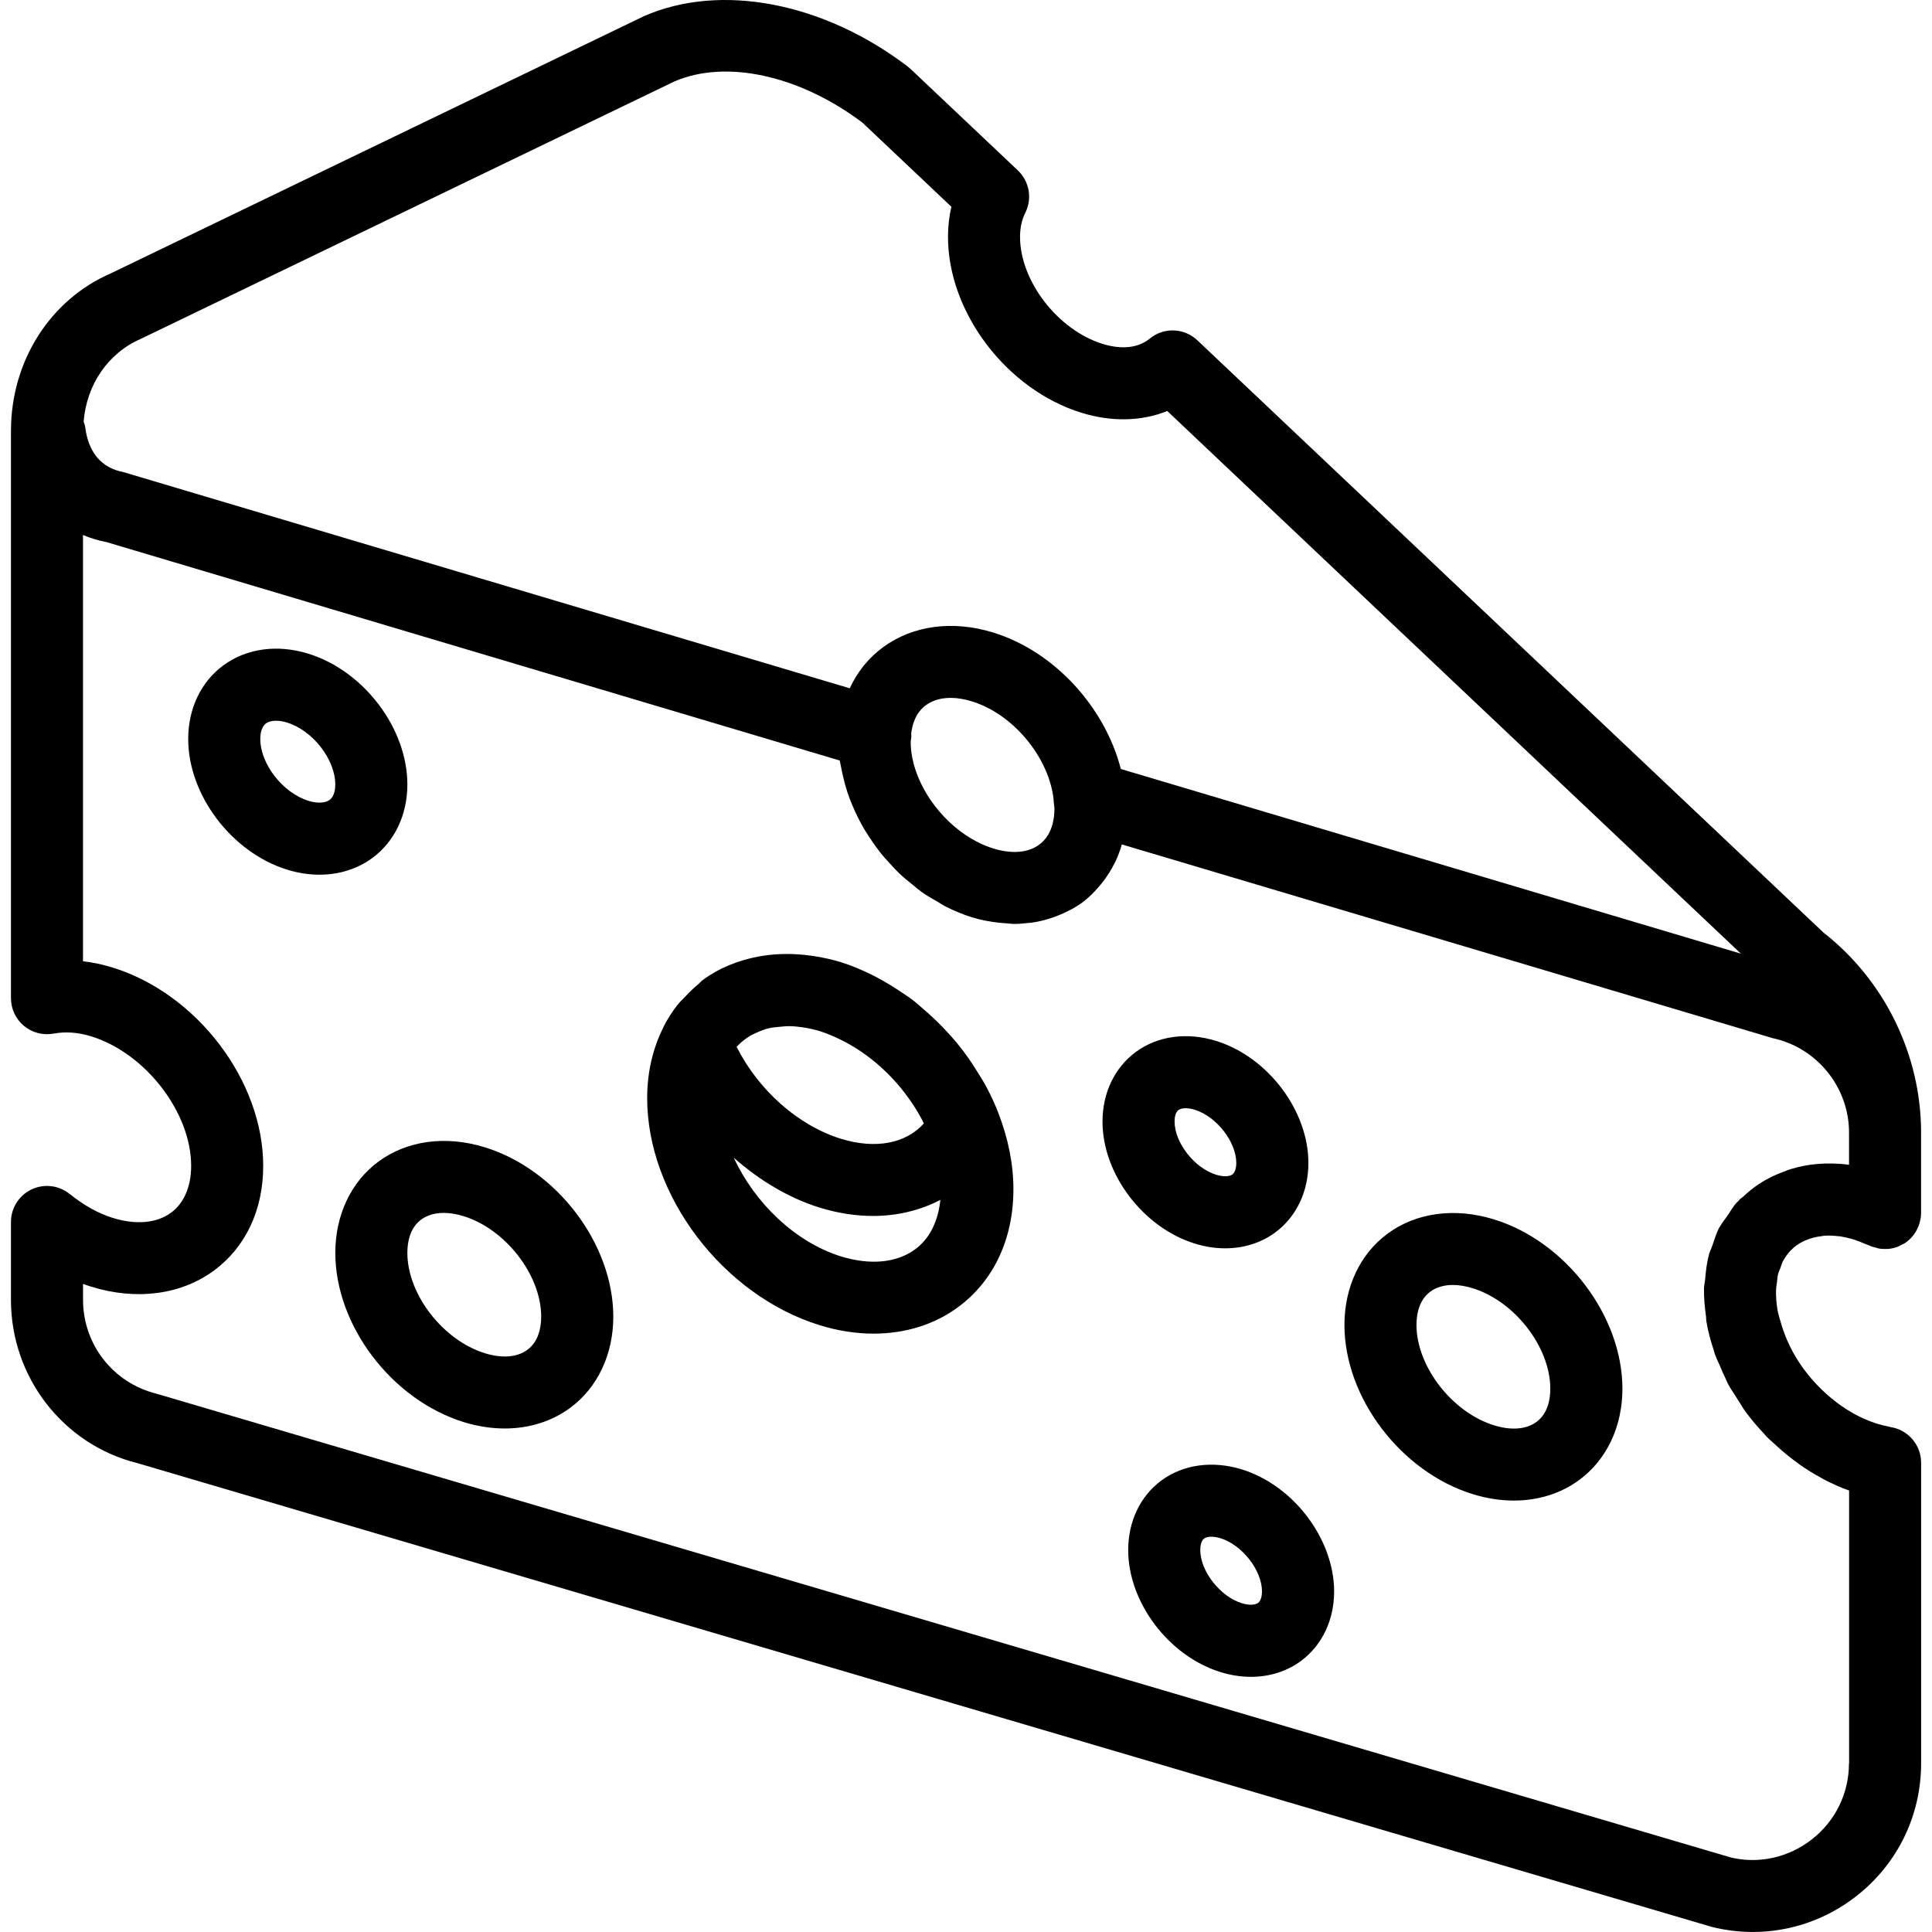
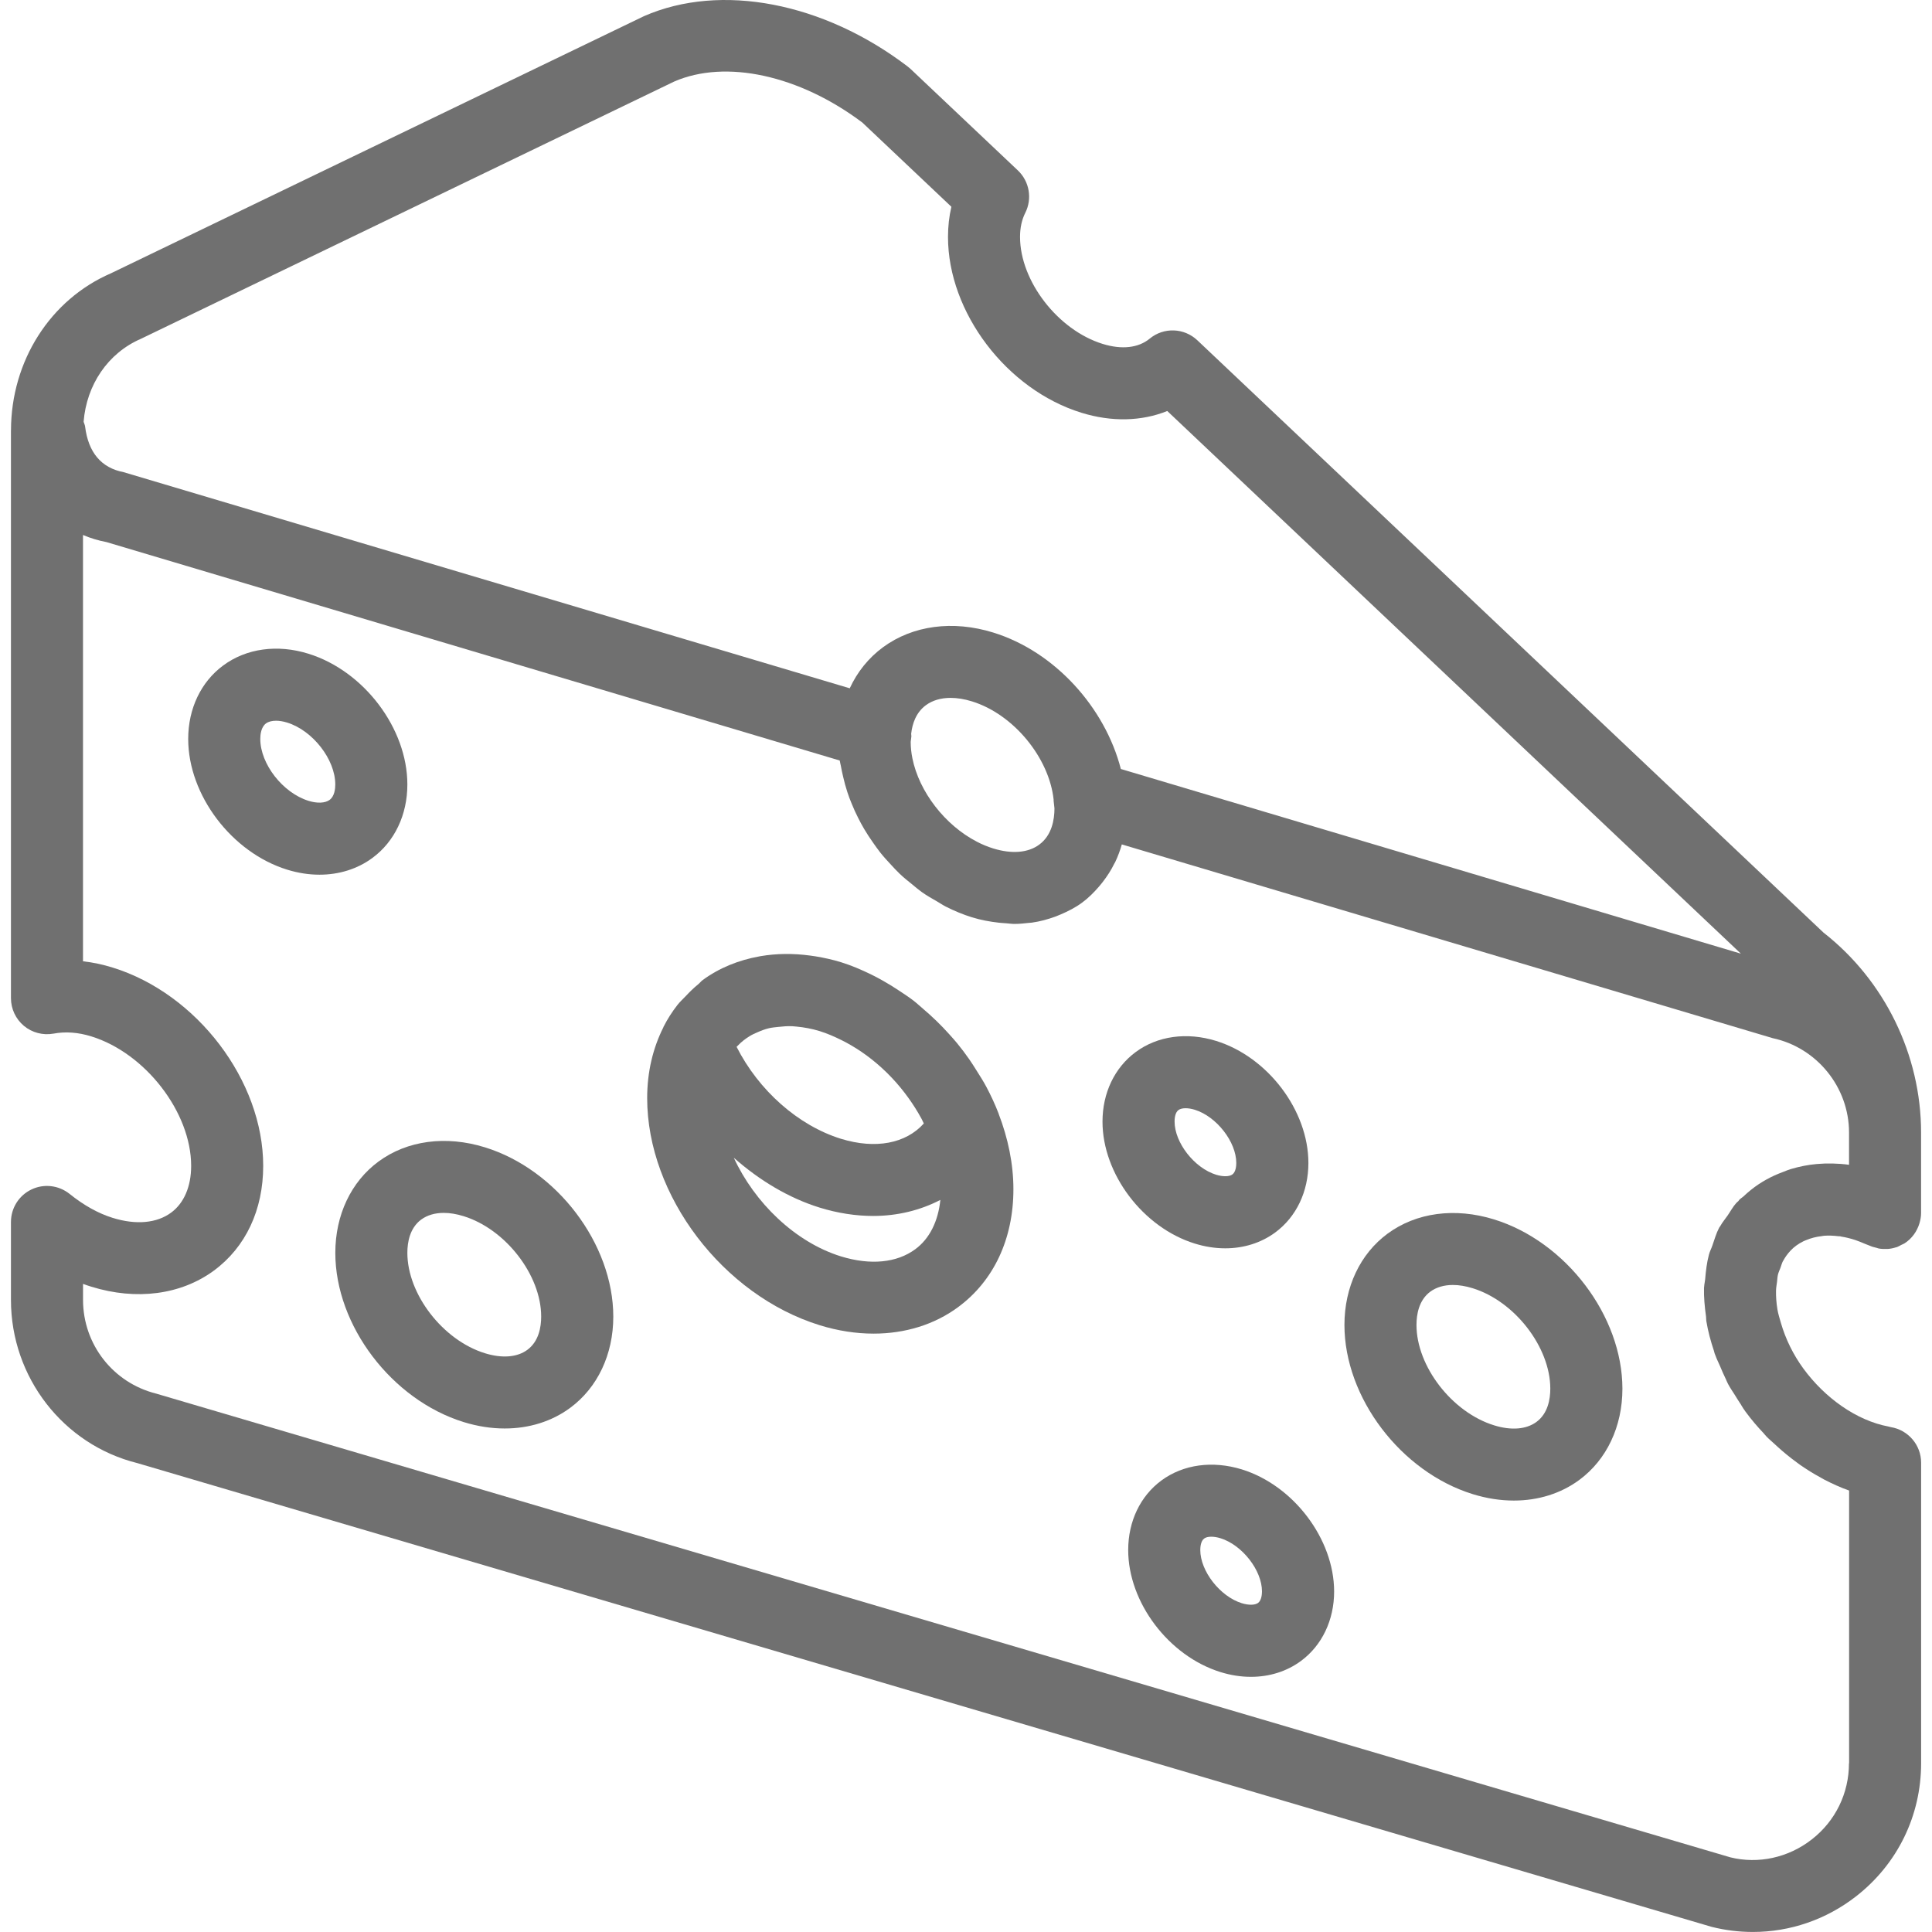
- <svg xmlns="http://www.w3.org/2000/svg" version="1.1" id="Capa_1" x="0px" y="0px" viewBox="0 0 53.607 53.607" style="enable-background:new 0 0 53.607 53.607;" xml:space="preserve">
+ <svg xmlns="http://www.w3.org/2000/svg" version="1.1" id="Capa_1" x="0px" y="0px" viewBox="0 0 53.607 53.607" style="enable-background:new 0 0 53.607 53.607;" xml:space="preserve" width="512px" height="512px">
  <g>
-     <path d="M27.709,30.9c-0.097-0.253-0.212-0.5-0.339-0.74c-0.082-0.155-0.177-0.302-0.271-0.452   c-0.067-0.107-0.134-0.213-0.206-0.317c-0.108-0.155-0.221-0.304-0.341-0.451c-0.069-0.084-0.143-0.164-0.215-0.245   c-0.226-0.252-0.467-0.486-0.726-0.705c-0.093-0.079-0.182-0.163-0.279-0.237c-0.122-0.093-0.248-0.174-0.375-0.259   c-0.149-0.1-0.301-0.194-0.456-0.281c-0.106-0.059-0.211-0.117-0.32-0.17c-0.277-0.135-0.558-0.256-0.847-0.345   c-0.236-0.073-0.47-0.123-0.703-0.162c-0.048-0.008-0.096-0.015-0.144-0.021c-0.476-0.065-0.941-0.06-1.382,0.015   c-0.01,0.002-0.021,0.004-0.031,0.006c-0.581,0.104-1.12,0.321-1.581,0.661c-0.046,0.034-0.078,0.081-0.123,0.116   c-0.124,0.1-0.237,0.213-0.347,0.33c-0.077,0.082-0.161,0.156-0.229,0.245c-0.145,0.186-0.274,0.387-0.385,0.606   c-0.002,0.004-0.001,0.008-0.003,0.012c-0.289,0.575-0.449,1.236-0.449,1.964c0,2.701,2.102,5.469,4.785,6.3   c0.507,0.157,1.012,0.234,1.498,0.234c0.872,0,1.685-0.249,2.343-0.734c0.99-0.73,1.536-1.893,1.536-3.273   c0-0.707-0.15-1.416-0.411-2.096C27.709,30.901,27.709,30.901,27.709,30.9z M20.481,29.004c0.095-0.1,0.204-0.183,0.321-0.255   c0.067-0.042,0.14-0.074,0.214-0.106c0.102-0.045,0.207-0.086,0.32-0.113c0.083-0.019,0.17-0.027,0.258-0.036   c0.13-0.014,0.26-0.027,0.399-0.019c0.037,0.002,0.075,0.005,0.113,0.01c0.205,0.02,0.417,0.057,0.637,0.125   c0.207,0.064,0.408,0.152,0.606,0.25c0.041,0.02,0.081,0.041,0.121,0.062c0.402,0.216,0.78,0.495,1.116,0.822   c0.017,0.017,0.035,0.033,0.052,0.051c0.325,0.324,0.607,0.692,0.838,1.082c0.034,0.059,0.068,0.117,0.1,0.177   c0.021,0.039,0.036,0.08,0.057,0.119c-0.498,0.556-1.337,0.72-2.299,0.425c-1.191-0.37-2.285-1.345-2.896-2.552   C20.452,29.03,20.467,29.018,20.481,29.004z M25.396,34.662c-0.515,0.38-1.247,0.449-2.062,0.199   c-1.276-0.396-2.4-1.495-2.973-2.737c0.711,0.628,1.524,1.117,2.381,1.383c0.506,0.156,1.006,0.232,1.485,0.232   c0.677,0,1.31-0.158,1.865-0.445C26.031,33.884,25.796,34.368,25.396,34.662z" />
-     <path d="M41.456,33.835c-1.086-0.336-2.161-0.191-2.955,0.395c-0.761,0.561-1.197,1.484-1.197,2.533   c0,2.015,1.564,4.077,3.561,4.695c0.385,0.119,0.768,0.178,1.139,0.178c0.674,0,1.304-0.194,1.816-0.572   c0.761-0.561,1.197-1.483,1.197-2.532C45.016,36.516,43.452,34.452,41.456,33.835z M42.632,39.454   c-0.282,0.208-0.701,0.242-1.177,0.094c-1.167-0.361-2.152-1.637-2.152-2.785c0-0.292,0.066-0.689,0.384-0.924   c0.167-0.122,0.38-0.185,0.625-0.185c0.171,0,0.356,0.03,0.552,0.091c1.167,0.361,2.152,1.637,2.152,2.786   C43.016,38.823,42.95,39.22,42.632,39.454z" />
-     <path d="M13.456,31.835c-1.085-0.336-2.161-0.191-2.955,0.395c-0.761,0.561-1.197,1.484-1.197,2.533   c0,2.015,1.564,4.077,3.561,4.695c0.385,0.119,0.768,0.178,1.139,0.178c0.674,0,1.304-0.194,1.816-0.572   c0.761-0.561,1.197-1.483,1.197-2.532C17.016,34.516,15.452,32.452,13.456,31.835z M14.632,37.454   c-0.282,0.208-0.701,0.241-1.177,0.094c-1.167-0.361-2.152-1.637-2.152-2.785c0-0.292,0.066-0.689,0.384-0.924   c0.167-0.122,0.38-0.185,0.625-0.185c0.171,0,0.356,0.03,0.552,0.091c1.167,0.361,2.152,1.637,2.152,2.786   C15.016,36.823,14.95,37.22,14.632,37.454z" />
-     <path d="M34.456,40.771c-0.81-0.249-1.624-0.14-2.232,0.309c-0.585,0.432-0.92,1.134-0.92,1.928c0,1.455,1.125,2.942,2.561,3.387   c0.284,0.088,0.568,0.132,0.844,0.132c0.512,0,0.993-0.149,1.388-0.44c0.585-0.432,0.921-1.135,0.921-1.929   C37.016,42.702,35.891,41.215,34.456,40.771z M34.909,44.475c-0.088,0.065-0.261,0.068-0.453,0.009   c-0.604-0.187-1.152-0.891-1.152-1.477c0-0.072,0.011-0.247,0.107-0.317c0.045-0.034,0.114-0.051,0.198-0.051   c0.076,0,0.163,0.014,0.255,0.042c0.604,0.187,1.152,0.89,1.152,1.476C35.016,44.229,35.005,44.403,34.909,44.475z" />
-     <path d="M33.151,34.505c0.284,0.088,0.568,0.132,0.845,0.132c0.511,0,0.993-0.149,1.388-0.44c0.585-0.432,0.92-1.134,0.92-1.928   c0-1.455-1.125-2.942-2.561-3.387c-0.813-0.251-1.625-0.139-2.231,0.309c-0.585,0.432-0.921,1.135-0.921,1.929   C30.59,32.573,31.715,34.061,33.151,34.505z M32.698,30.801c0.046-0.034,0.115-0.051,0.198-0.051c0.076,0,0.163,0.014,0.255,0.042   c0.604,0.187,1.152,0.891,1.152,1.477c0,0.072-0.011,0.247-0.107,0.317c-0.086,0.065-0.261,0.067-0.453,0.009   c-0.604-0.187-1.152-0.89-1.152-1.476C32.59,31.047,32.601,30.872,32.698,30.801z" />
-     <path d="M11.303,21.767c0-1.557-1.205-3.15-2.744-3.628c-0.863-0.269-1.725-0.148-2.365,0.325   c-0.617,0.455-0.972,1.198-0.972,2.039c0,1.558,1.206,3.151,2.745,3.627c0.303,0.094,0.605,0.14,0.898,0.14   c0.541,0,1.051-0.157,1.467-0.464C10.95,23.351,11.303,22.608,11.303,21.767z M9.145,22.195C9.022,22.286,8.8,22.296,8.559,22.22   c-0.712-0.221-1.337-1.022-1.337-1.717c0-0.117,0.021-0.328,0.158-0.43c0.068-0.05,0.165-0.075,0.279-0.075   c0.093,0,0.197,0.017,0.308,0.051c0.712,0.221,1.336,1.023,1.336,1.718C9.303,21.884,9.283,22.095,9.145,22.195z" />
-     <path d="M49.332,35.37c0.016-0.069,0.046-0.128,0.07-0.192c0.023-0.062,0.039-0.128,0.068-0.184   c0.002-0.004,0.006-0.007,0.008-0.011c0.055-0.103,0.123-0.195,0.2-0.278c0.101-0.109,0.222-0.195,0.358-0.262   c0.027-0.014,0.057-0.024,0.085-0.036c0.13-0.054,0.271-0.091,0.424-0.108c0.021-0.002,0.04-0.008,0.062-0.01   c0.128-0.011,0.263-0.004,0.401,0.012c0.016,0.002,0.031,0,0.047,0.002h0.001c0.011,0.001,0.025,0.007,0.037,0.009   c0.124,0.02,0.247,0.05,0.383,0.094c0.08,0.026,0.168,0.064,0.255,0.1c0.053,0.022,0.107,0.04,0.16,0.063   c0.057,0.026,0.116,0.04,0.176,0.054c0.021,0.005,0.041,0.015,0.062,0.019c0.073,0.013,0.146,0.015,0.219,0.012   c0.009,0,0.018,0.002,0.027,0.001c0.078-0.005,0.155-0.021,0.23-0.045c0.004-0.001,0.008-0.001,0.013-0.002   c0.049-0.016,0.094-0.043,0.14-0.067c0.029-0.015,0.06-0.024,0.087-0.042c0.204-0.131,0.346-0.331,0.414-0.556   c0.027-0.092,0.045-0.186,0.045-0.284v-2.234c0-2.152-1.011-4.222-2.706-5.547L33.223,9.442c-0.367-0.347-0.934-0.367-1.322-0.046   c-0.313,0.258-0.776,0.311-1.307,0.146c-1.242-0.385-2.291-1.744-2.291-2.968c0-0.253,0.049-0.478,0.145-0.668   c0.199-0.395,0.115-0.873-0.205-1.177l-2.98-2.818c-0.026-0.024-0.053-0.047-0.081-0.068C22.855,0.069,20-0.486,17.869,0.448   L3.079,7.583c-1.682,0.727-2.77,2.431-2.774,4.354l-0.001,0.004v0.009v15.746c0,0.297,0.132,0.578,0.36,0.769   c0.228,0.189,0.526,0.267,0.82,0.215c0.333-0.063,0.688-0.036,1.051,0.077c1.501,0.465,2.769,2.109,2.769,3.592   c0,0.572-0.197,1.033-0.555,1.297c-0.4,0.295-0.975,0.347-1.623,0.146c-0.397-0.123-0.8-0.347-1.195-0.665   c-0.301-0.24-0.712-0.29-1.06-0.122c-0.347,0.166-0.567,0.517-0.567,0.901v2.163c0,2.151,1.457,4.018,3.504,4.527l43.684,12.868   c0.38,0.096,0.764,0.142,1.145,0.142c1.029,0,2.034-0.341,2.869-0.993c1.144-0.893,1.799-2.236,1.799-3.687v-8.34   c0-0.246-0.089-0.473-0.239-0.648c-0.15-0.176-0.36-0.301-0.603-0.34c-0.021-0.003-0.042-0.012-0.063-0.016   c-0.886-0.166-1.762-0.791-2.36-1.606l0,0c-0.286-0.391-0.497-0.825-0.626-1.271c-0.036-0.126-0.076-0.251-0.097-0.378   c-0.029-0.179-0.041-0.353-0.038-0.516c0.002-0.086,0.018-0.163,0.028-0.243C49.315,35.502,49.317,35.432,49.332,35.37z    M3.91,9.401l14.794-7.137c1.431-0.625,3.477-0.178,5.224,1.137l2.47,2.336c-0.063,0.268-0.094,0.547-0.094,0.837   c0,2.093,1.625,4.235,3.7,4.878c0.841,0.261,1.674,0.239,2.384-0.048l15.916,15.057L31.1,21.337   c-0.439-1.703-1.829-3.257-3.541-3.786c-1.121-0.347-2.233-0.198-3.057,0.407c-0.405,0.298-0.715,0.687-0.924,1.14L3.429,13.101   c-0.619-0.119-0.979-0.545-1.068-1.268c-0.006-0.045-0.028-0.086-0.041-0.13C2.401,10.682,2.99,9.799,3.91,9.401z M29.258,22.429   c0,0.317-0.073,0.75-0.423,1.007c-0.308,0.228-0.76,0.265-1.276,0.106c-0.155-0.048-0.308-0.111-0.455-0.188   c-0.885-0.458-1.601-1.385-1.788-2.314c-0.031-0.153-0.047-0.306-0.047-0.457c0.004-0.022,0.017-0.131,0.019-0.152   c0.002-0.024-0.007-0.046-0.006-0.069c0.031-0.279,0.132-0.591,0.409-0.795c0.183-0.135,0.417-0.203,0.685-0.203   c0.184,0,0.384,0.032,0.593,0.097c1.162,0.36,2.142,1.57,2.266,2.727c0.001,0.009-0.001,0.017-0.001,0.026L29.258,22.429z    M51.303,48.927c0,0.83-0.375,1.6-1.03,2.11c-0.655,0.513-1.49,0.688-2.258,0.499L4.332,38.668   c-1.194-0.299-2.028-1.367-2.028-2.599v-0.445c0.077,0.028,0.154,0.055,0.231,0.078c1.25,0.388,2.488,0.224,3.4-0.447   c0.882-0.65,1.368-1.683,1.368-2.906c0-2.36-1.835-4.777-4.177-5.502c-0.274-0.085-0.55-0.144-0.823-0.174V14.844   c0.205,0.088,0.423,0.154,0.651,0.197L23.3,21.102c0.006,0.048,0.022,0.095,0.03,0.143c0.017,0.105,0.042,0.209,0.066,0.314   c0.033,0.144,0.071,0.285,0.118,0.427c0.035,0.107,0.075,0.211,0.118,0.315c0.055,0.135,0.115,0.268,0.182,0.399   c0.052,0.104,0.107,0.205,0.166,0.305c0.075,0.127,0.155,0.248,0.24,0.369c0.067,0.096,0.134,0.191,0.207,0.284   c0.093,0.117,0.193,0.226,0.295,0.335c0.079,0.085,0.156,0.171,0.24,0.25c0.112,0.107,0.232,0.203,0.353,0.3   c0.085,0.069,0.167,0.141,0.256,0.205c0.139,0.099,0.286,0.183,0.434,0.267c0.08,0.046,0.156,0.099,0.239,0.141   c0.234,0.118,0.475,0.219,0.724,0.296c0.251,0.078,0.501,0.122,0.748,0.15c0.067,0.008,0.132,0.011,0.198,0.016   c0.077,0.005,0.156,0.018,0.233,0.018c0.137,0,0.27-0.014,0.403-0.029c0.025-0.003,0.051-0.002,0.076-0.006   c0.229-0.032,0.448-0.092,0.659-0.169c0.049-0.018,0.097-0.038,0.145-0.059c0.209-0.089,0.411-0.192,0.594-0.327   c0.177-0.131,0.33-0.284,0.47-0.447c0.037-0.042,0.071-0.086,0.106-0.13c0.121-0.157,0.23-0.324,0.318-0.505   c0.008-0.016,0.018-0.029,0.026-0.045c0.073-0.156,0.135-0.318,0.183-0.489l18.061,5.376c1.227,0.263,2.117,1.363,2.117,2.618   v0.895c-0.309-0.041-0.608-0.046-0.897-0.021c-0.248,0.022-0.485,0.071-0.712,0.138c-0.079,0.023-0.154,0.056-0.23,0.085   c-0.158,0.059-0.311,0.127-0.457,0.209c-0.071,0.04-0.14,0.081-0.208,0.126c-0.153,0.102-0.294,0.217-0.429,0.344   c-0.034,0.032-0.075,0.053-0.108,0.087c-0.011,0.011-0.017,0.026-0.028,0.038c-0.018,0.019-0.039,0.032-0.057,0.052   c-0.001,0.001-0.001,0.001-0.002,0.002c-0.095,0.105-0.163,0.235-0.245,0.353c-0.066,0.096-0.143,0.184-0.199,0.287   c-0.01,0.018-0.024,0.031-0.033,0.048c-0.081,0.155-0.129,0.326-0.187,0.493c-0.029,0.085-0.072,0.163-0.095,0.251   c-0.059,0.22-0.086,0.455-0.106,0.692c-0.006,0.067-0.024,0.129-0.027,0.197c0,0.011-0.004,0.021-0.004,0.032   c-0.007,0.257,0.018,0.526,0.056,0.797c0.006,0.041,0.001,0.079,0.007,0.12c0.047,0.285,0.122,0.565,0.215,0.841   c0.007,0.02,0.008,0.04,0.015,0.059c0.033,0.096,0.077,0.195,0.152,0.357c0.051,0.12,0.1,0.24,0.159,0.357   c0.021,0.045,0.038,0.091,0.062,0.136c0.057,0.107,0.125,0.207,0.19,0.308c0.057,0.093,0.114,0.185,0.175,0.275l-0.001,0.001   c0.04,0.067,0.082,0.134,0.123,0.188c0.163,0.223,0.344,0.432,0.497,0.592c0.021,0.025,0.065,0.078,0.089,0.102   c0.069,0.071,0.144,0.131,0.215,0.198c0.033,0.031,0.067,0.062,0.101,0.093c0.167,0.151,0.339,0.29,0.517,0.42   c0.032,0.023,0.063,0.047,0.095,0.07c0.187,0.131,0.379,0.249,0.575,0.355c0.03,0.016,0.058,0.035,0.088,0.05   c0.228,0.118,0.46,0.224,0.696,0.307V48.927z" />
+     <path d="M27.709,30.9c-0.097-0.253-0.212-0.5-0.339-0.74c-0.082-0.155-0.177-0.302-0.271-0.452   c-0.067-0.107-0.134-0.213-0.206-0.317c-0.108-0.155-0.221-0.304-0.341-0.451c-0.069-0.084-0.143-0.164-0.215-0.245   c-0.226-0.252-0.467-0.486-0.726-0.705c-0.093-0.079-0.182-0.163-0.279-0.237c-0.122-0.093-0.248-0.174-0.375-0.259   c-0.149-0.1-0.301-0.194-0.456-0.281c-0.106-0.059-0.211-0.117-0.32-0.17c-0.277-0.135-0.558-0.256-0.847-0.345   c-0.236-0.073-0.47-0.123-0.703-0.162c-0.048-0.008-0.096-0.015-0.144-0.021c-0.476-0.065-0.941-0.06-1.382,0.015   c-0.01,0.002-0.021,0.004-0.031,0.006c-0.581,0.104-1.12,0.321-1.581,0.661c-0.046,0.034-0.078,0.081-0.123,0.116   c-0.124,0.1-0.237,0.213-0.347,0.33c-0.077,0.082-0.161,0.156-0.229,0.245c-0.145,0.186-0.274,0.387-0.385,0.606   c-0.002,0.004-0.001,0.008-0.003,0.012c-0.289,0.575-0.449,1.236-0.449,1.964c0,2.701,2.102,5.469,4.785,6.3   c0.507,0.157,1.012,0.234,1.498,0.234c0.872,0,1.685-0.249,2.343-0.734c0.99-0.73,1.536-1.893,1.536-3.273   c0-0.707-0.15-1.416-0.411-2.096C27.709,30.901,27.709,30.901,27.709,30.9z M20.481,29.004c0.095-0.1,0.204-0.183,0.321-0.255   c0.067-0.042,0.14-0.074,0.214-0.106c0.102-0.045,0.207-0.086,0.32-0.113c0.083-0.019,0.17-0.027,0.258-0.036   c0.13-0.014,0.26-0.027,0.399-0.019c0.037,0.002,0.075,0.005,0.113,0.01c0.205,0.02,0.417,0.057,0.637,0.125   c0.207,0.064,0.408,0.152,0.606,0.25c0.041,0.02,0.081,0.041,0.121,0.062c0.402,0.216,0.78,0.495,1.116,0.822   c0.017,0.017,0.035,0.033,0.052,0.051c0.325,0.324,0.607,0.692,0.838,1.082c0.034,0.059,0.068,0.117,0.1,0.177   c0.021,0.039,0.036,0.08,0.057,0.119c-0.498,0.556-1.337,0.72-2.299,0.425c-1.191-0.37-2.285-1.345-2.896-2.552   C20.452,29.03,20.467,29.018,20.481,29.004z M25.396,34.662c-0.515,0.38-1.247,0.449-2.062,0.199   c-1.276-0.396-2.4-1.495-2.973-2.737c0.711,0.628,1.524,1.117,2.381,1.383c0.506,0.156,1.006,0.232,1.485,0.232   c0.677,0,1.31-0.158,1.865-0.445C26.031,33.884,25.796,34.368,25.396,34.662z" fill="#707070" />
+     <path d="M41.456,33.835c-1.086-0.336-2.161-0.191-2.955,0.395c-0.761,0.561-1.197,1.484-1.197,2.533   c0,2.015,1.564,4.077,3.561,4.695c0.385,0.119,0.768,0.178,1.139,0.178c0.674,0,1.304-0.194,1.816-0.572   c0.761-0.561,1.197-1.483,1.197-2.532C45.016,36.516,43.452,34.452,41.456,33.835z M42.632,39.454   c-0.282,0.208-0.701,0.242-1.177,0.094c-1.167-0.361-2.152-1.637-2.152-2.785c0-0.292,0.066-0.689,0.384-0.924   c0.167-0.122,0.38-0.185,0.625-0.185c0.171,0,0.356,0.03,0.552,0.091c1.167,0.361,2.152,1.637,2.152,2.786   C43.016,38.823,42.95,39.22,42.632,39.454z" fill="#707070" />
+     <path d="M13.456,31.835c-1.085-0.336-2.161-0.191-2.955,0.395c-0.761,0.561-1.197,1.484-1.197,2.533   c0,2.015,1.564,4.077,3.561,4.695c0.385,0.119,0.768,0.178,1.139,0.178c0.674,0,1.304-0.194,1.816-0.572   c0.761-0.561,1.197-1.483,1.197-2.532C17.016,34.516,15.452,32.452,13.456,31.835z M14.632,37.454   c-0.282,0.208-0.701,0.241-1.177,0.094c-1.167-0.361-2.152-1.637-2.152-2.785c0-0.292,0.066-0.689,0.384-0.924   c0.167-0.122,0.38-0.185,0.625-0.185c0.171,0,0.356,0.03,0.552,0.091c1.167,0.361,2.152,1.637,2.152,2.786   C15.016,36.823,14.95,37.22,14.632,37.454z" fill="#707070" />
+     <path d="M34.456,40.771c-0.81-0.249-1.624-0.14-2.232,0.309c-0.585,0.432-0.92,1.134-0.92,1.928c0,1.455,1.125,2.942,2.561,3.387   c0.284,0.088,0.568,0.132,0.844,0.132c0.512,0,0.993-0.149,1.388-0.44c0.585-0.432,0.921-1.135,0.921-1.929   C37.016,42.702,35.891,41.215,34.456,40.771z M34.909,44.475c-0.088,0.065-0.261,0.068-0.453,0.009   c-0.604-0.187-1.152-0.891-1.152-1.477c0-0.072,0.011-0.247,0.107-0.317c0.045-0.034,0.114-0.051,0.198-0.051   c0.076,0,0.163,0.014,0.255,0.042c0.604,0.187,1.152,0.89,1.152,1.476C35.016,44.229,35.005,44.403,34.909,44.475z" fill="#707070" />
+     <path d="M33.151,34.505c0.284,0.088,0.568,0.132,0.845,0.132c0.511,0,0.993-0.149,1.388-0.44c0.585-0.432,0.92-1.134,0.92-1.928   c0-1.455-1.125-2.942-2.561-3.387c-0.813-0.251-1.625-0.139-2.231,0.309c-0.585,0.432-0.921,1.135-0.921,1.929   C30.59,32.573,31.715,34.061,33.151,34.505z M32.698,30.801c0.046-0.034,0.115-0.051,0.198-0.051c0.076,0,0.163,0.014,0.255,0.042   c0.604,0.187,1.152,0.891,1.152,1.477c0,0.072-0.011,0.247-0.107,0.317c-0.086,0.065-0.261,0.067-0.453,0.009   c-0.604-0.187-1.152-0.89-1.152-1.476C32.59,31.047,32.601,30.872,32.698,30.801z" fill="#707070" />
+     <path d="M11.303,21.767c0-1.557-1.205-3.15-2.744-3.628c-0.863-0.269-1.725-0.148-2.365,0.325   c-0.617,0.455-0.972,1.198-0.972,2.039c0,1.558,1.206,3.151,2.745,3.627c0.303,0.094,0.605,0.14,0.898,0.14   c0.541,0,1.051-0.157,1.467-0.464C10.95,23.351,11.303,22.608,11.303,21.767z M9.145,22.195C9.022,22.286,8.8,22.296,8.559,22.22   c-0.712-0.221-1.337-1.022-1.337-1.717c0-0.117,0.021-0.328,0.158-0.43c0.068-0.05,0.165-0.075,0.279-0.075   c0.093,0,0.197,0.017,0.308,0.051c0.712,0.221,1.336,1.023,1.336,1.718C9.303,21.884,9.283,22.095,9.145,22.195z" fill="#707070" />
+     <path d="M49.332,35.37c0.016-0.069,0.046-0.128,0.07-0.192c0.023-0.062,0.039-0.128,0.068-0.184   c0.002-0.004,0.006-0.007,0.008-0.011c0.055-0.103,0.123-0.195,0.2-0.278c0.101-0.109,0.222-0.195,0.358-0.262   c0.027-0.014,0.057-0.024,0.085-0.036c0.13-0.054,0.271-0.091,0.424-0.108c0.021-0.002,0.04-0.008,0.062-0.01   c0.128-0.011,0.263-0.004,0.401,0.012c0.016,0.002,0.031,0,0.047,0.002h0.001c0.011,0.001,0.025,0.007,0.037,0.009   c0.124,0.02,0.247,0.05,0.383,0.094c0.08,0.026,0.168,0.064,0.255,0.1c0.053,0.022,0.107,0.04,0.16,0.063   c0.057,0.026,0.116,0.04,0.176,0.054c0.021,0.005,0.041,0.015,0.062,0.019c0.073,0.013,0.146,0.015,0.219,0.012   c0.009,0,0.018,0.002,0.027,0.001c0.078-0.005,0.155-0.021,0.23-0.045c0.004-0.001,0.008-0.001,0.013-0.002   c0.049-0.016,0.094-0.043,0.14-0.067c0.029-0.015,0.06-0.024,0.087-0.042c0.204-0.131,0.346-0.331,0.414-0.556   c0.027-0.092,0.045-0.186,0.045-0.284v-2.234c0-2.152-1.011-4.222-2.706-5.547L33.223,9.442c-0.367-0.347-0.934-0.367-1.322-0.046   c-0.313,0.258-0.776,0.311-1.307,0.146c-1.242-0.385-2.291-1.744-2.291-2.968c0-0.253,0.049-0.478,0.145-0.668   c0.199-0.395,0.115-0.873-0.205-1.177l-2.98-2.818c-0.026-0.024-0.053-0.047-0.081-0.068C22.855,0.069,20-0.486,17.869,0.448   L3.079,7.583c-1.682,0.727-2.77,2.431-2.774,4.354l-0.001,0.004v0.009v15.746c0,0.297,0.132,0.578,0.36,0.769   c0.228,0.189,0.526,0.267,0.82,0.215c0.333-0.063,0.688-0.036,1.051,0.077c1.501,0.465,2.769,2.109,2.769,3.592   c0,0.572-0.197,1.033-0.555,1.297c-0.4,0.295-0.975,0.347-1.623,0.146c-0.397-0.123-0.8-0.347-1.195-0.665   c-0.301-0.24-0.712-0.29-1.06-0.122c-0.347,0.166-0.567,0.517-0.567,0.901v2.163c0,2.151,1.457,4.018,3.504,4.527l43.684,12.868   c0.38,0.096,0.764,0.142,1.145,0.142c1.029,0,2.034-0.341,2.869-0.993c1.144-0.893,1.799-2.236,1.799-3.687v-8.34   c0-0.246-0.089-0.473-0.239-0.648c-0.15-0.176-0.36-0.301-0.603-0.34c-0.021-0.003-0.042-0.012-0.063-0.016   c-0.886-0.166-1.762-0.791-2.36-1.606l0,0c-0.286-0.391-0.497-0.825-0.626-1.271c-0.036-0.126-0.076-0.251-0.097-0.378   c-0.029-0.179-0.041-0.353-0.038-0.516c0.002-0.086,0.018-0.163,0.028-0.243C49.315,35.502,49.317,35.432,49.332,35.37z    M3.91,9.401l14.794-7.137c1.431-0.625,3.477-0.178,5.224,1.137l2.47,2.336c-0.063,0.268-0.094,0.547-0.094,0.837   c0,2.093,1.625,4.235,3.7,4.878c0.841,0.261,1.674,0.239,2.384-0.048l15.916,15.057L31.1,21.337   c-0.439-1.703-1.829-3.257-3.541-3.786c-1.121-0.347-2.233-0.198-3.057,0.407c-0.405,0.298-0.715,0.687-0.924,1.14L3.429,13.101   c-0.619-0.119-0.979-0.545-1.068-1.268c-0.006-0.045-0.028-0.086-0.041-0.13C2.401,10.682,2.99,9.799,3.91,9.401z M29.258,22.429   c0,0.317-0.073,0.75-0.423,1.007c-0.308,0.228-0.76,0.265-1.276,0.106c-0.155-0.048-0.308-0.111-0.455-0.188   c-0.885-0.458-1.601-1.385-1.788-2.314c-0.031-0.153-0.047-0.306-0.047-0.457c0.004-0.022,0.017-0.131,0.019-0.152   c0.002-0.024-0.007-0.046-0.006-0.069c0.031-0.279,0.132-0.591,0.409-0.795c0.183-0.135,0.417-0.203,0.685-0.203   c0.184,0,0.384,0.032,0.593,0.097c1.162,0.36,2.142,1.57,2.266,2.727c0.001,0.009-0.001,0.017-0.001,0.026L29.258,22.429z    M51.303,48.927c0,0.83-0.375,1.6-1.03,2.11c-0.655,0.513-1.49,0.688-2.258,0.499L4.332,38.668   c-1.194-0.299-2.028-1.367-2.028-2.599v-0.445c0.077,0.028,0.154,0.055,0.231,0.078c1.25,0.388,2.488,0.224,3.4-0.447   c0.882-0.65,1.368-1.683,1.368-2.906c0-2.36-1.835-4.777-4.177-5.502c-0.274-0.085-0.55-0.144-0.823-0.174V14.844   c0.205,0.088,0.423,0.154,0.651,0.197L23.3,21.102c0.006,0.048,0.022,0.095,0.03,0.143c0.017,0.105,0.042,0.209,0.066,0.314   c0.033,0.144,0.071,0.285,0.118,0.427c0.035,0.107,0.075,0.211,0.118,0.315c0.055,0.135,0.115,0.268,0.182,0.399   c0.052,0.104,0.107,0.205,0.166,0.305c0.075,0.127,0.155,0.248,0.24,0.369c0.067,0.096,0.134,0.191,0.207,0.284   c0.093,0.117,0.193,0.226,0.295,0.335c0.079,0.085,0.156,0.171,0.24,0.25c0.112,0.107,0.232,0.203,0.353,0.3   c0.085,0.069,0.167,0.141,0.256,0.205c0.139,0.099,0.286,0.183,0.434,0.267c0.08,0.046,0.156,0.099,0.239,0.141   c0.234,0.118,0.475,0.219,0.724,0.296c0.251,0.078,0.501,0.122,0.748,0.15c0.067,0.008,0.132,0.011,0.198,0.016   c0.077,0.005,0.156,0.018,0.233,0.018c0.137,0,0.27-0.014,0.403-0.029c0.025-0.003,0.051-0.002,0.076-0.006   c0.229-0.032,0.448-0.092,0.659-0.169c0.049-0.018,0.097-0.038,0.145-0.059c0.209-0.089,0.411-0.192,0.594-0.327   c0.177-0.131,0.33-0.284,0.47-0.447c0.037-0.042,0.071-0.086,0.106-0.13c0.121-0.157,0.23-0.324,0.318-0.505   c0.008-0.016,0.018-0.029,0.026-0.045c0.073-0.156,0.135-0.318,0.183-0.489l18.061,5.376c1.227,0.263,2.117,1.363,2.117,2.618   v0.895c-0.309-0.041-0.608-0.046-0.897-0.021c-0.248,0.022-0.485,0.071-0.712,0.138c-0.079,0.023-0.154,0.056-0.23,0.085   c-0.158,0.059-0.311,0.127-0.457,0.209c-0.071,0.04-0.14,0.081-0.208,0.126c-0.153,0.102-0.294,0.217-0.429,0.344   c-0.034,0.032-0.075,0.053-0.108,0.087c-0.011,0.011-0.017,0.026-0.028,0.038c-0.018,0.019-0.039,0.032-0.057,0.052   c-0.001,0.001-0.001,0.001-0.002,0.002c-0.095,0.105-0.163,0.235-0.245,0.353c-0.066,0.096-0.143,0.184-0.199,0.287   c-0.01,0.018-0.024,0.031-0.033,0.048c-0.081,0.155-0.129,0.326-0.187,0.493c-0.029,0.085-0.072,0.163-0.095,0.251   c-0.059,0.22-0.086,0.455-0.106,0.692c-0.006,0.067-0.024,0.129-0.027,0.197c0,0.011-0.004,0.021-0.004,0.032   c-0.007,0.257,0.018,0.526,0.056,0.797c0.006,0.041,0.001,0.079,0.007,0.12c0.047,0.285,0.122,0.565,0.215,0.841   c0.007,0.02,0.008,0.04,0.015,0.059c0.033,0.096,0.077,0.195,0.152,0.357c0.051,0.12,0.1,0.24,0.159,0.357   c0.021,0.045,0.038,0.091,0.062,0.136c0.057,0.107,0.125,0.207,0.19,0.308c0.057,0.093,0.114,0.185,0.175,0.275l-0.001,0.001   c0.04,0.067,0.082,0.134,0.123,0.188c0.163,0.223,0.344,0.432,0.497,0.592c0.021,0.025,0.065,0.078,0.089,0.102   c0.069,0.071,0.144,0.131,0.215,0.198c0.033,0.031,0.067,0.062,0.101,0.093c0.167,0.151,0.339,0.29,0.517,0.42   c0.032,0.023,0.063,0.047,0.095,0.07c0.187,0.131,0.379,0.249,0.575,0.355c0.03,0.016,0.058,0.035,0.088,0.05   c0.228,0.118,0.46,0.224,0.696,0.307V48.927z" fill="#707070" />
  </g>
  <g>
</g>
  <g>
</g>
  <g>
</g>
  <g>
</g>
  <g>
</g>
  <g>
</g>
  <g>
</g>
  <g>
</g>
  <g>
</g>
  <g>
</g>
  <g>
</g>
  <g>
</g>
  <g>
</g>
  <g>
</g>
  <g>
</g>
</svg>
